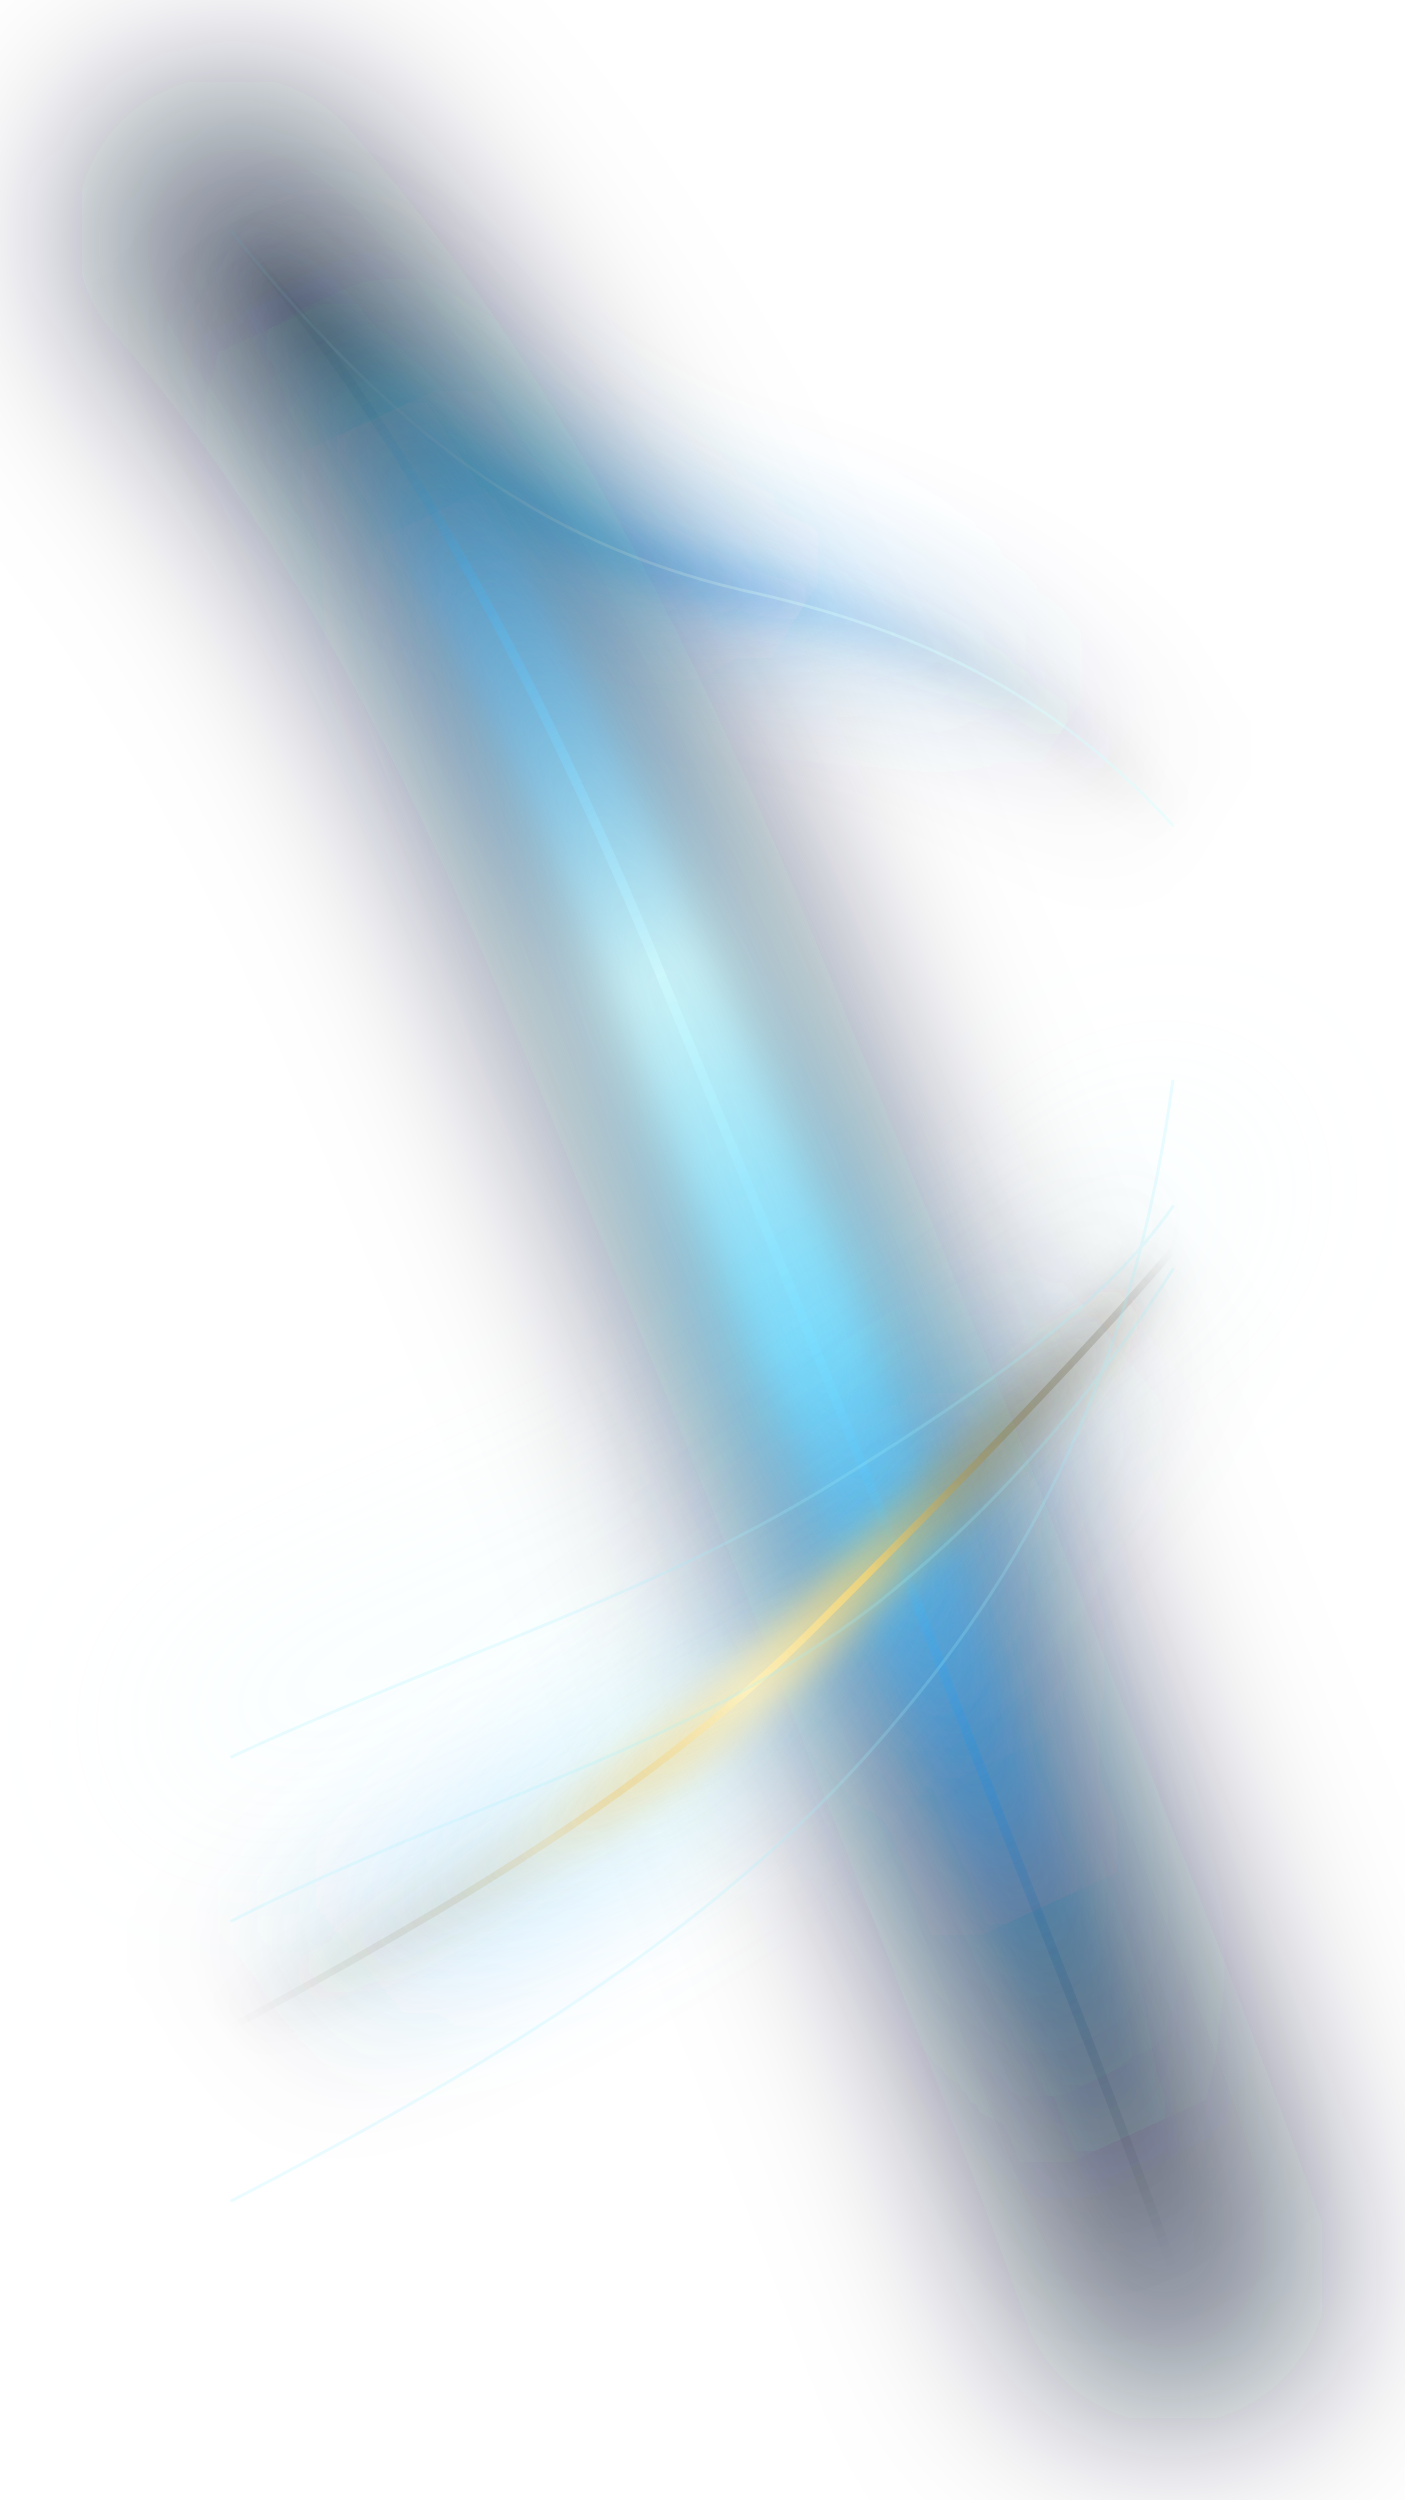
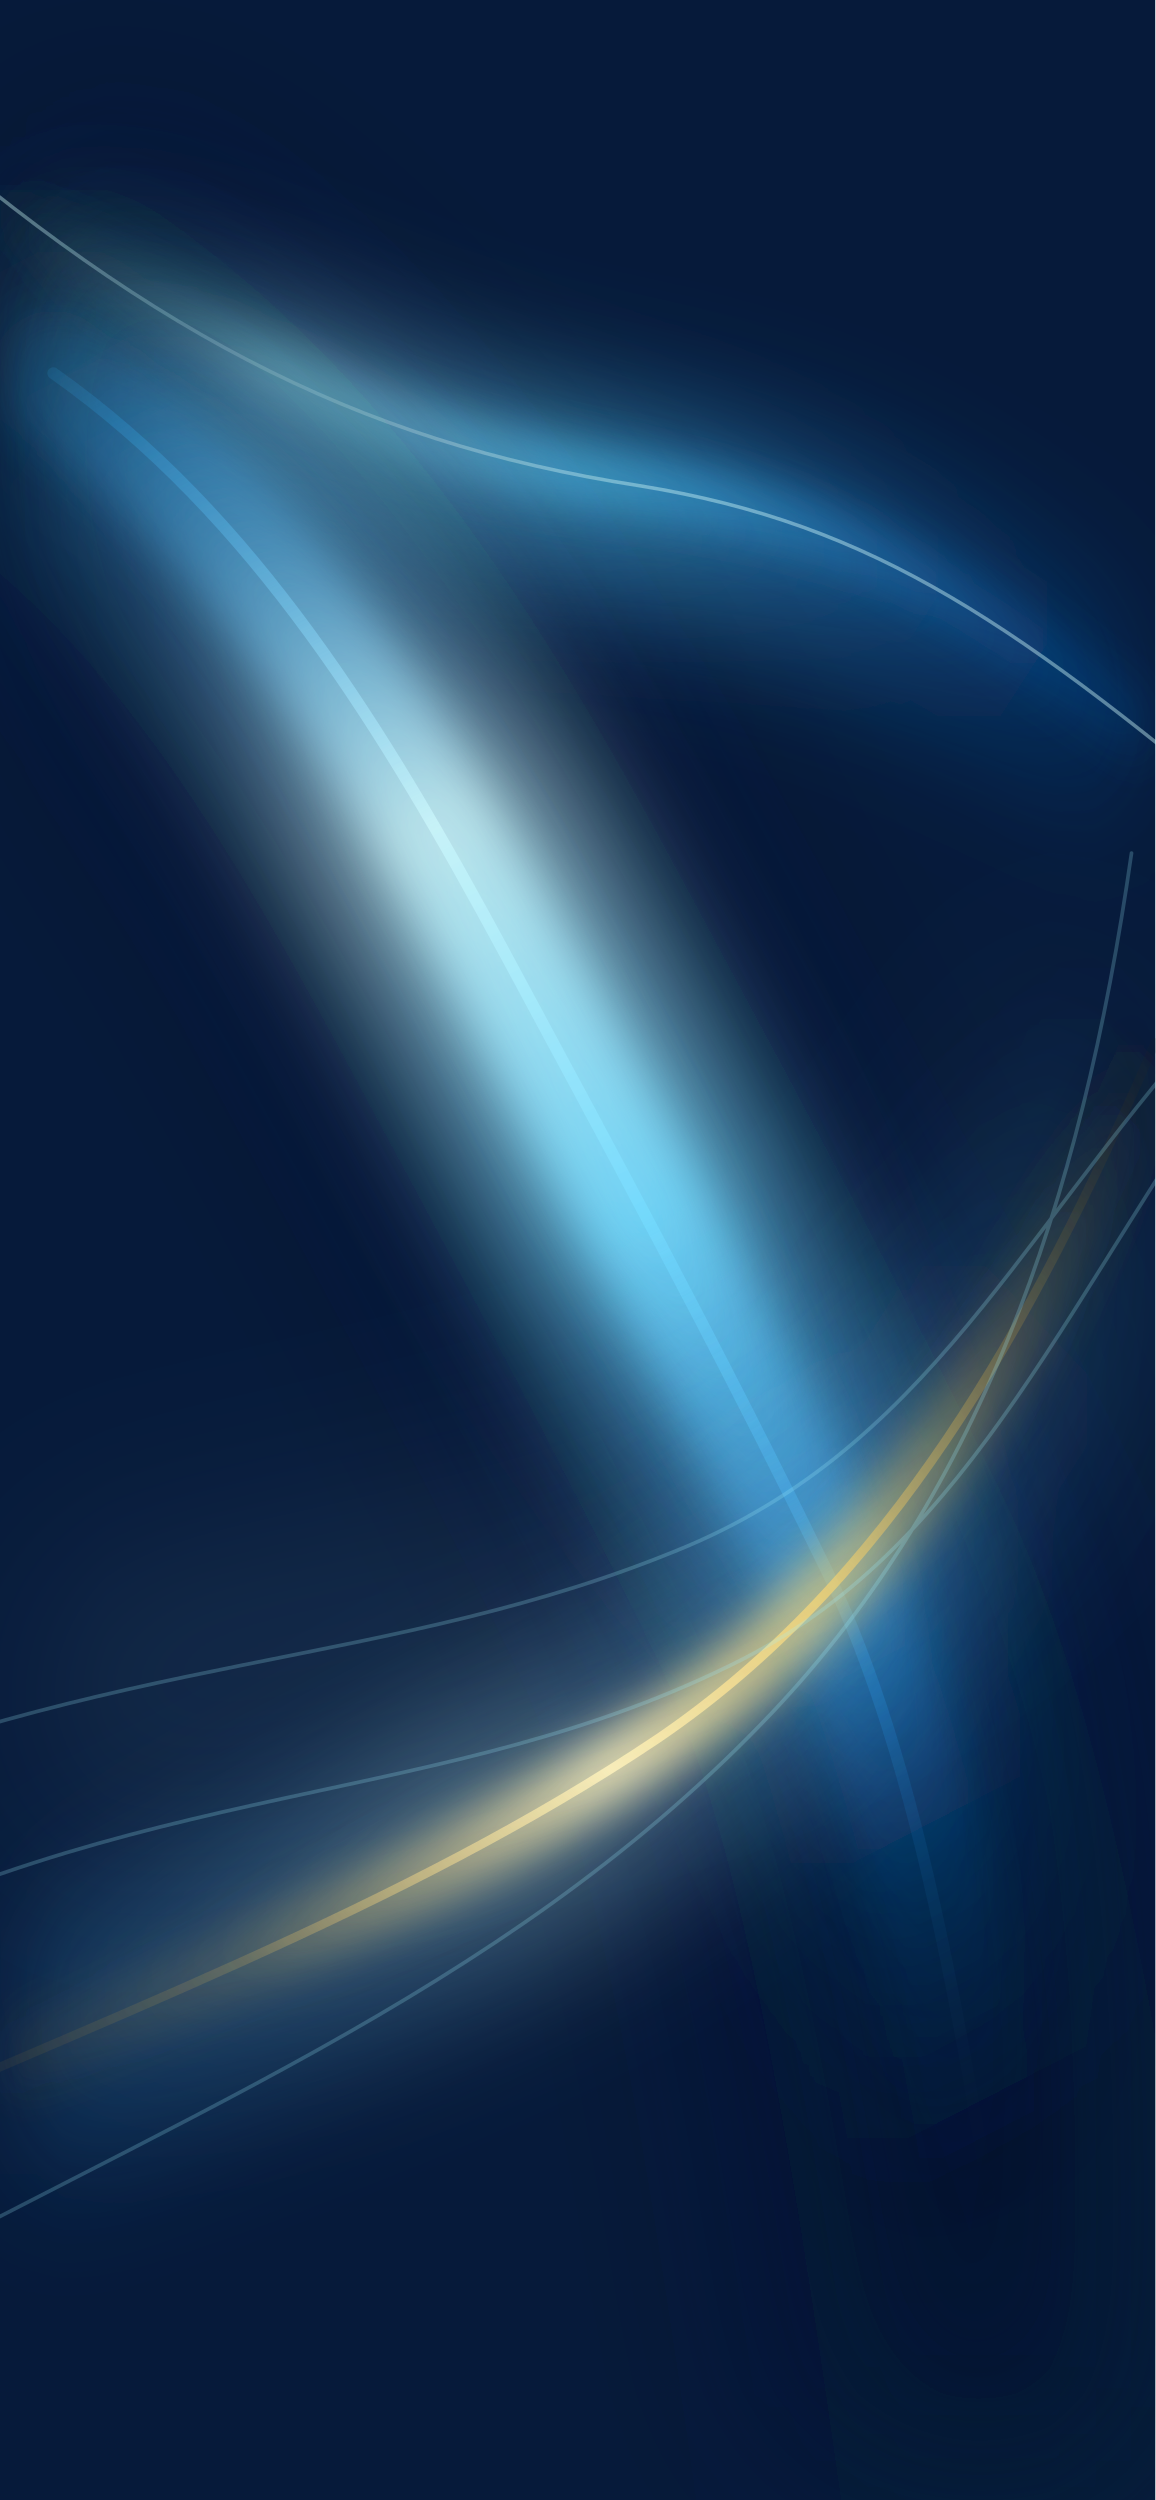
- <svg xmlns="http://www.w3.org/2000/svg" viewBox="-96 -96 582 1036" preserveAspectRatio="xMidYMid meet">
+ <svg xmlns="http://www.w3.org/2000/svg" viewBox="0 0 390 844" preserveAspectRatio="none">
  <defs>
-     <linearGradient id="c" x1="0" y1="0" x2="390" y2="844" gradientUnits="userSpaceOnUse">
+     <linearGradient id="c" x1="-30" y1="10" x2="355" y2="756" gradientUnits="userSpaceOnUse">
      <stop stop-opacity="0" />
      <stop offset=".18" stop-color="#37b7ff" stop-opacity=".25" />
      <stop offset=".38" stop-color="#d0fbff" stop-opacity=".78" />
      <stop offset=".56" stop-color="#75dcff" stop-opacity=".88" />
      <stop offset=".78" stop-color="#1d87db" stop-opacity=".32" />
      <stop offset="1" stop-opacity="0" />
    </linearGradient>
-     <linearGradient id="l" x1="0" y1="744" x2="390" y2="422" gradientUnits="userSpaceOnUse">
+     <linearGradient id="l" x1="-90" y1="792" x2="425" y2="310" gradientUnits="userSpaceOnUse">
      <stop stop-opacity="0" />
      <stop offset=".18" stop-color="#32aaf7" stop-opacity=".2" />
      <stop offset=".44" stop-color="#c4f9ff" stop-opacity=".42" />
      <stop offset=".72" stop-color="#2a9dea" stop-opacity=".2" />
      <stop offset="1" stop-opacity="0" />
    </linearGradient>
-     <linearGradient id="g" x1="0" y1="744" x2="390" y2="422" gradientUnits="userSpaceOnUse">
+     <linearGradient id="g" x1="-72" y1="794" x2="408" y2="324" gradientUnits="userSpaceOnUse">
      <stop stop-opacity="0" />
      <stop offset=".3" stop-color="#e5ba58" stop-opacity=".22" />
      <stop offset=".5" stop-color="#fff2bc" />
      <stop offset=".64" stop-color="#ffd66b" stop-opacity=".78" />
      <stop offset="1" stop-opacity="0" />
    </linearGradient>
-     <linearGradient id="s" x1="0" y1="0" x2="390" y2="246" gradientUnits="userSpaceOnUse">
+     <linearGradient id="s" x1="-80" y1="148" x2="470" y2="504" gradientUnits="userSpaceOnUse">
      <stop stop-opacity="0" />
      <stop offset=".2" stop-color="#a7f4ff" stop-opacity=".76" />
      <stop offset=".36" stop-color="#55d0ff" stop-opacity=".68" />
      <stop offset=".63" stop-color="#117fe7" stop-opacity=".22" />
      <stop offset="1" stop-opacity="0" />
    </linearGradient>
    <filter id="x" x="-60%" y="-60%" width="220%" height="220%">
      <feGaussianBlur stdDeviation="8" />
    </filter>
    <filter id="y" x="-70%" y="-70%" width="240%" height="240%">
      <feGaussianBlur stdDeviation="22" />
    </filter>
    <filter id="z" x="-80%" y="-80%" width="260%" height="260%">
      <feGaussianBlur stdDeviation="38" />
    </filter>
-     <path id="t" d="M0 0C72 90 135 132 218 150C296 168 346 198 390 246" />
-     <path id="m" d="M0 0C80 90 138 210 182 318C220 410 256 495 300 610C332 692 362 765 390 844" />
-     <path id="w" d="M0 744C92 694 174 646 242 578C308 512 356 462 390 422" />
+     <path id="t" d="M-46 28C47 111 119 149 216 164C296 177 344 211 432 285" />
+     <path id="m" d="M18 126C86 174 130 247 170 321C206 388 241 452 279 530C310 594 327 686 349 844" />
+     <path id="w" d="M-84 734C34 682 137 644 222 587C300 534 348 449 390 352" />
  </defs>
+   <rect width="390" height="844" fill="#061a3a" />
  <g fill="none" stroke-linecap="round">
-     <path d="M0 0C72 90 135 132 218 150C296 168 346 198 390 246" stroke="url(#s)" stroke-width="58" filter="url(#y)" opacity=".86" />
+     <path d="M-58 44C35 120 112 157 213 173C293 186 346 220 438 295" stroke="url(#s)" stroke-width="58" filter="url(#y)" opacity=".86" />
    <use href="#t" stroke="url(#s)" stroke-width="16" filter="url(#x)" opacity=".9" />
    <use href="#t" stroke="#d6ffff" stroke-width="1.2" opacity=".42" />
    <use href="#m" stroke="#001029" stroke-width="128" filter="url(#z)" opacity=".5" />
    <use href="#m" stroke="url(#c)" stroke-width="88" filter="url(#y)" opacity=".88" />
    <use href="#m" stroke="url(#c)" stroke-width="42" filter="url(#x)" opacity=".9" />
    <use href="#m" stroke="url(#c)" stroke-width="4" opacity=".82" />
    <use href="#w" stroke="url(#l)" stroke-width="82" filter="url(#y)" opacity=".8" />
    <use href="#w" stroke="url(#g)" stroke-width="22" filter="url(#x)" opacity=".9" />
    <use href="#w" stroke="url(#g)" stroke-width="3" opacity=".86" />
-     <path d="M0 620C88 578 170 550 242 500C315 449 360 434 390 392" stroke="#bdf7ff" stroke-width="66" filter="url(#z)" opacity=".1" />
-     <path d="M0 632C86 592 172 566 247 520C315 478 362 444 390 404M0 700C98 650 188 630 268 568C328 520 366 468 390 430M390 352C376 456 340 540 278 614C208 700 108 760 0 816" stroke="#9ef2ff" stroke-width="1.25" opacity=".22" />
+     <path d="M-90 604C18 572 116 558 212 531C295 507 352 444 420 328" stroke="#bdf7ff" stroke-width="66" filter="url(#z)" opacity=".1" />
+     <path d="M-86 612C38 557 132 564 232 522C319 485 348 407 421 331M-80 668C48 598 149 612 251 560C329 520 361 436 424 348M382 288C365 407 330 507 257 582C168 674 55 716-69 785" stroke="#9ef2ff" stroke-width="1.25" opacity=".22" />
  </g>
</svg>
